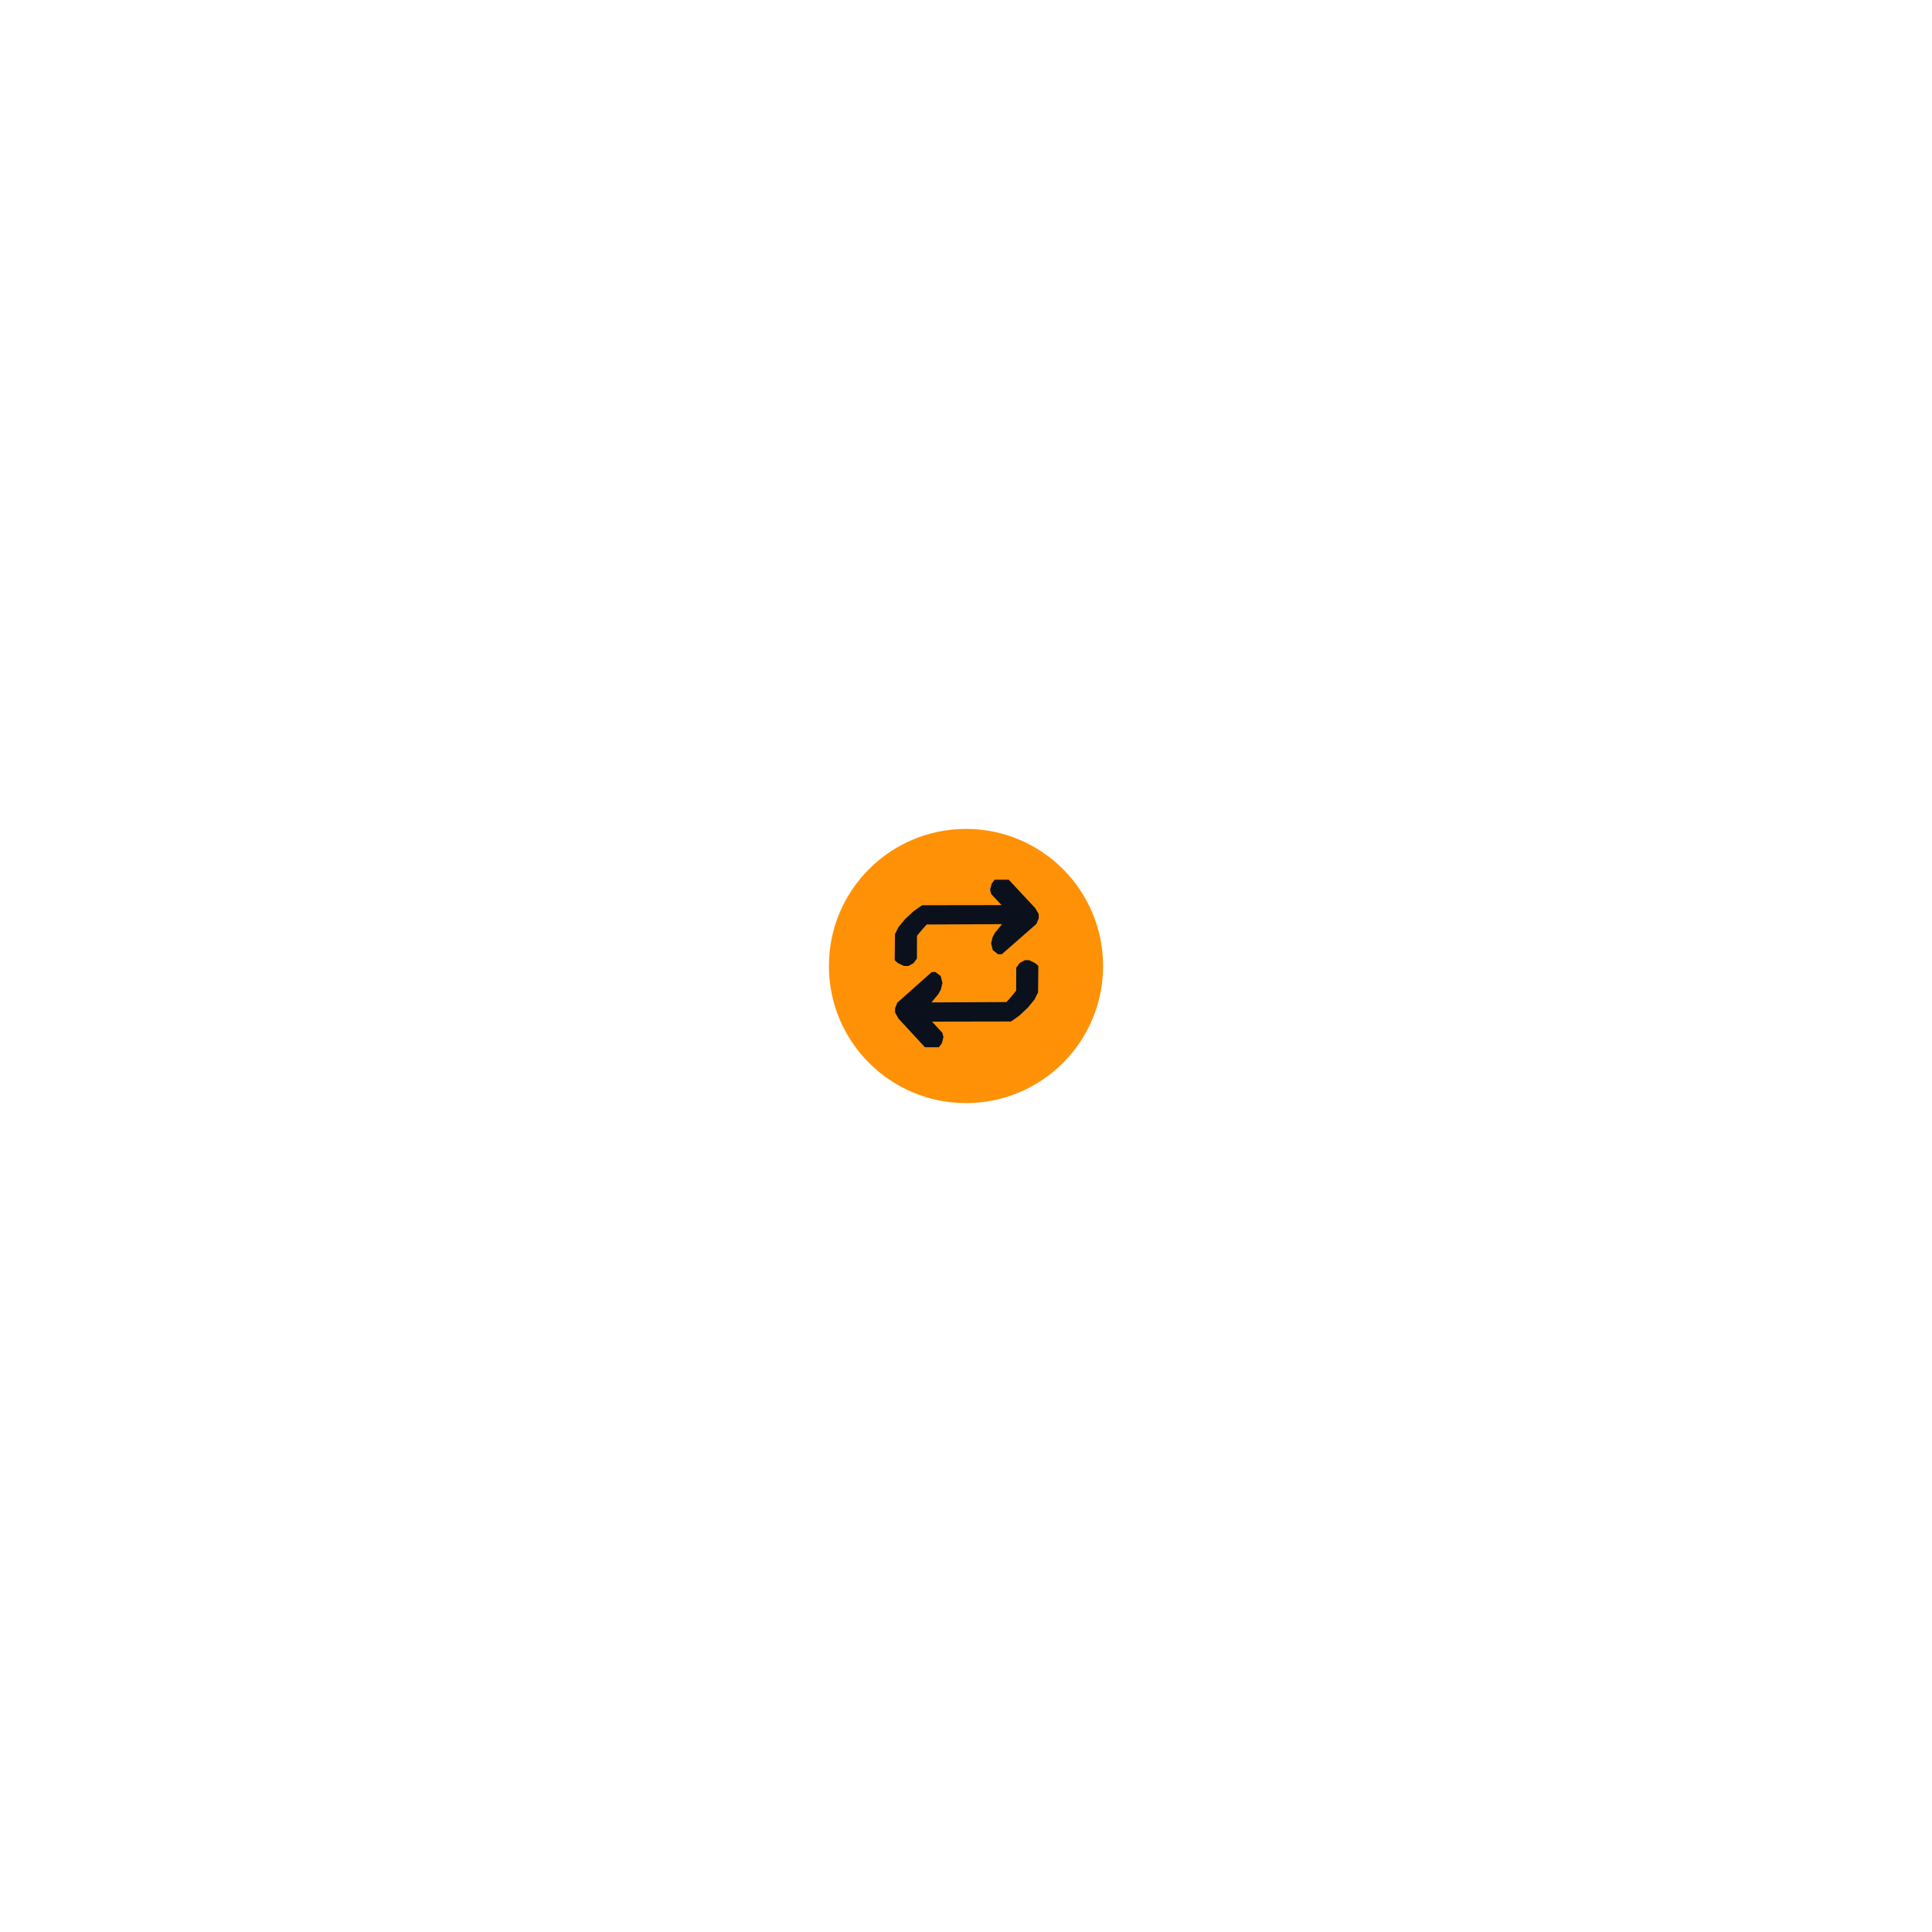
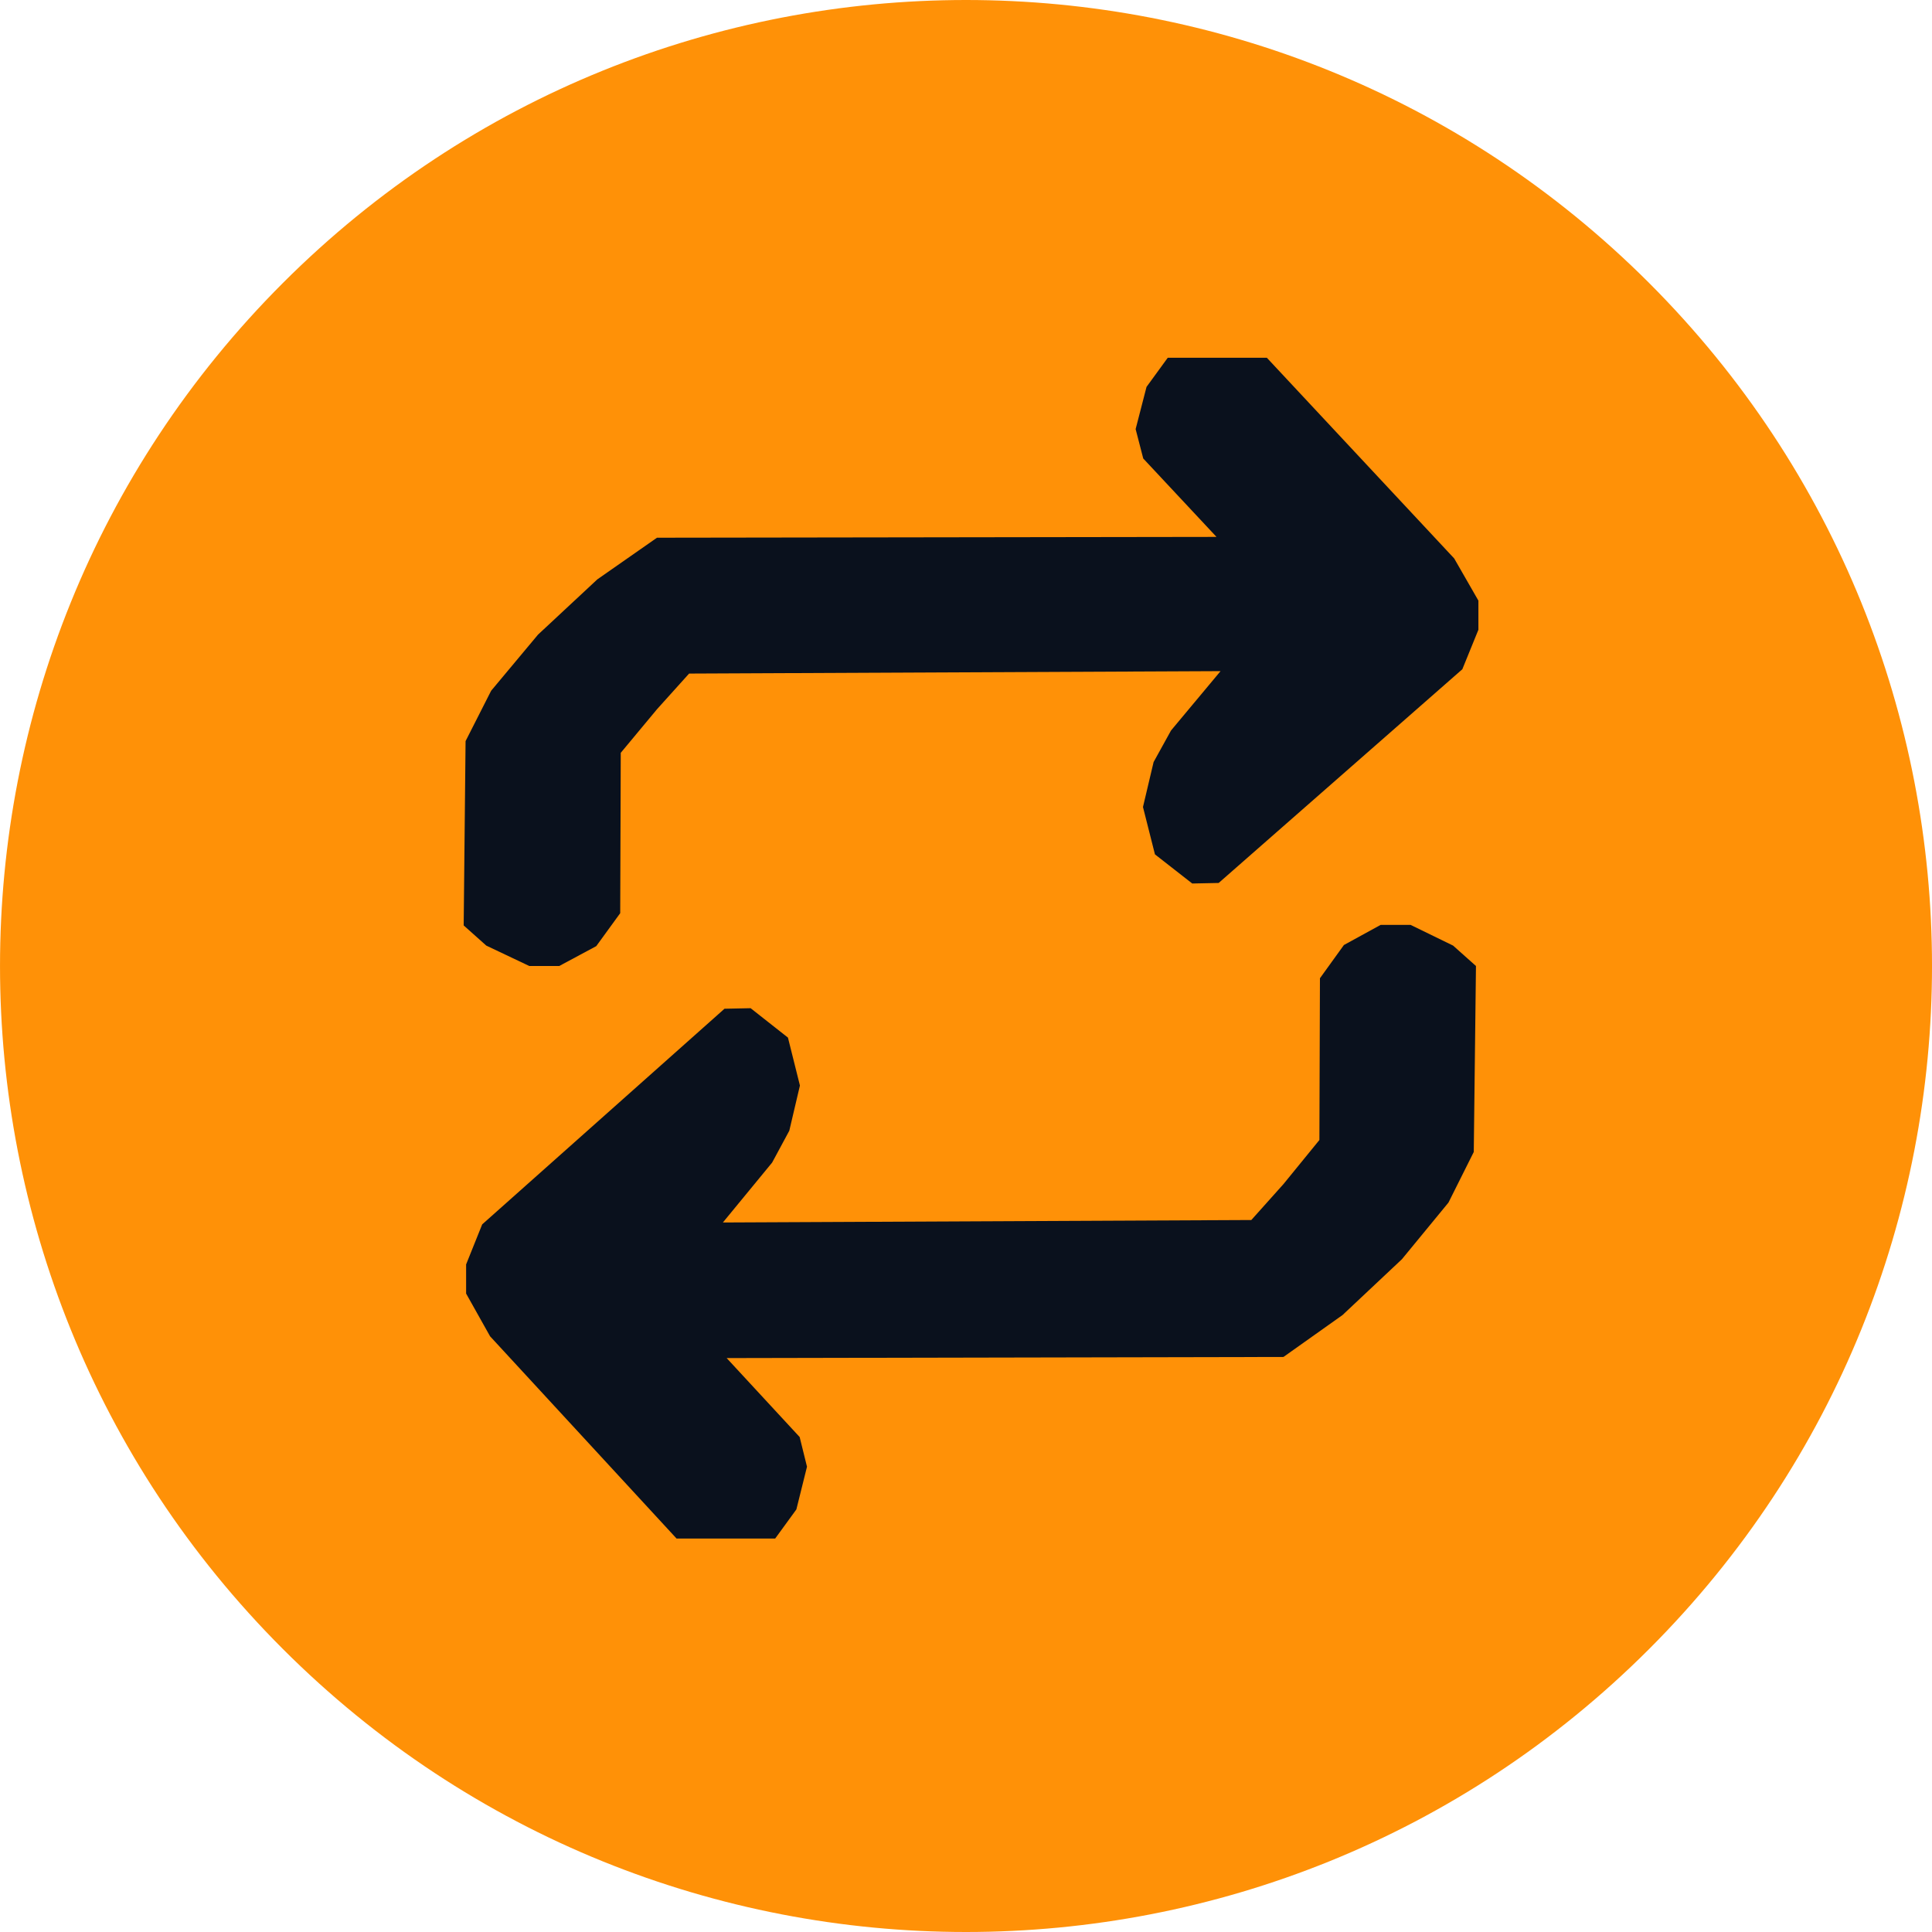
<svg xmlns="http://www.w3.org/2000/svg" id="main" version="1.1" viewBox="0 0 500 500">
  <defs>
    <style>
      .st0 {
        fill: #0a111d;
      }

      .st1 {
        fill: #ff9107;
      }
    </style>
  </defs>
-   <circle class="st1" cx="250" cy="250" r="35.48" />
-   <polygon class="st0" points="241.13 251.57 232.23 259.49 231.64 260.96 231.64 262.03 232.52 263.6 239.37 271.03 242.99 271.03 243.77 269.96 244.16 268.39 243.89 267.3 241.21 264.4 261.66 264.36 263.83 262.82 266.01 260.77 267.72 258.69 268.65 256.83 268.73 250 267.89 249.25 266.33 248.49 265.23 248.49 263.88 249.23 263 250.45 262.98 256.39 261.66 258.01 260.48 259.33 241.07 259.42 242.88 257.22 243.51 256.05 243.9 254.39 243.46 252.63 242.09 251.55 241.13 251.57" />
-   <polygon class="st0" points="259.28 246.95 268.23 239.1 268.82 237.65 268.82 236.58 267.93 235.03 261.05 227.66 257.41 227.66 256.63 228.73 256.23 230.28 256.51 231.36 259.2 234.24 238.65 234.27 236.46 235.8 234.28 237.83 232.56 239.89 231.62 241.74 231.55 248.51 232.38 249.25 233.96 250 235.06 250 236.42 249.27 237.3 248.06 237.32 242.17 238.65 240.57 239.83 239.26 259.35 239.17 257.53 241.35 256.89 242.51 256.5 244.16 256.94 245.9 258.31 246.97 259.28 246.95" />
+   <circle class="st1" cx="250" cy="250" r="250" transform="translate(-103.55 250) rotate(-45)" />
+   <polygon class="st0" points="187.5 261.06 124.79 316.87 120.63 327.23 120.63 334.77 126.83 345.83 175.1 398.18 200.61 398.18 206.1 390.64 208.85 379.58 206.95 371.9 188.06 351.47 332.16 351.18 347.45 340.33 362.81 325.89 374.86 311.23 381.41 298.13 381.98 250 376.06 244.72 365.06 239.36 357.31 239.36 347.8 244.57 341.6 253.17 341.46 295.03 332.16 306.44 323.84 315.74 187.08 316.38 199.83 300.87 204.27 292.63 207.02 280.93 203.92 268.53 194.26 260.92 187.5 261.06" />
+   <polygon class="st0" points="315.39 228.51 378.45 173.2 382.61 162.98 382.61 155.44 376.34 144.52 327.86 92.59 302.21 92.59 296.72 100.13 293.9 111.05 295.87 118.66 314.83 138.95 170.03 139.16 154.59 149.94 139.23 164.25 127.11 178.76 120.49 191.8 120 239.5 125.85 244.72 136.98 250 144.73 250 154.31 244.86 160.51 236.33 160.65 194.83 170.03 183.55 178.34 174.32 315.88 173.69 303.06 189.05 298.55 197.22 295.8 208.85 298.9 221.11 308.55 228.65 315.39 228.51" />
</svg>
